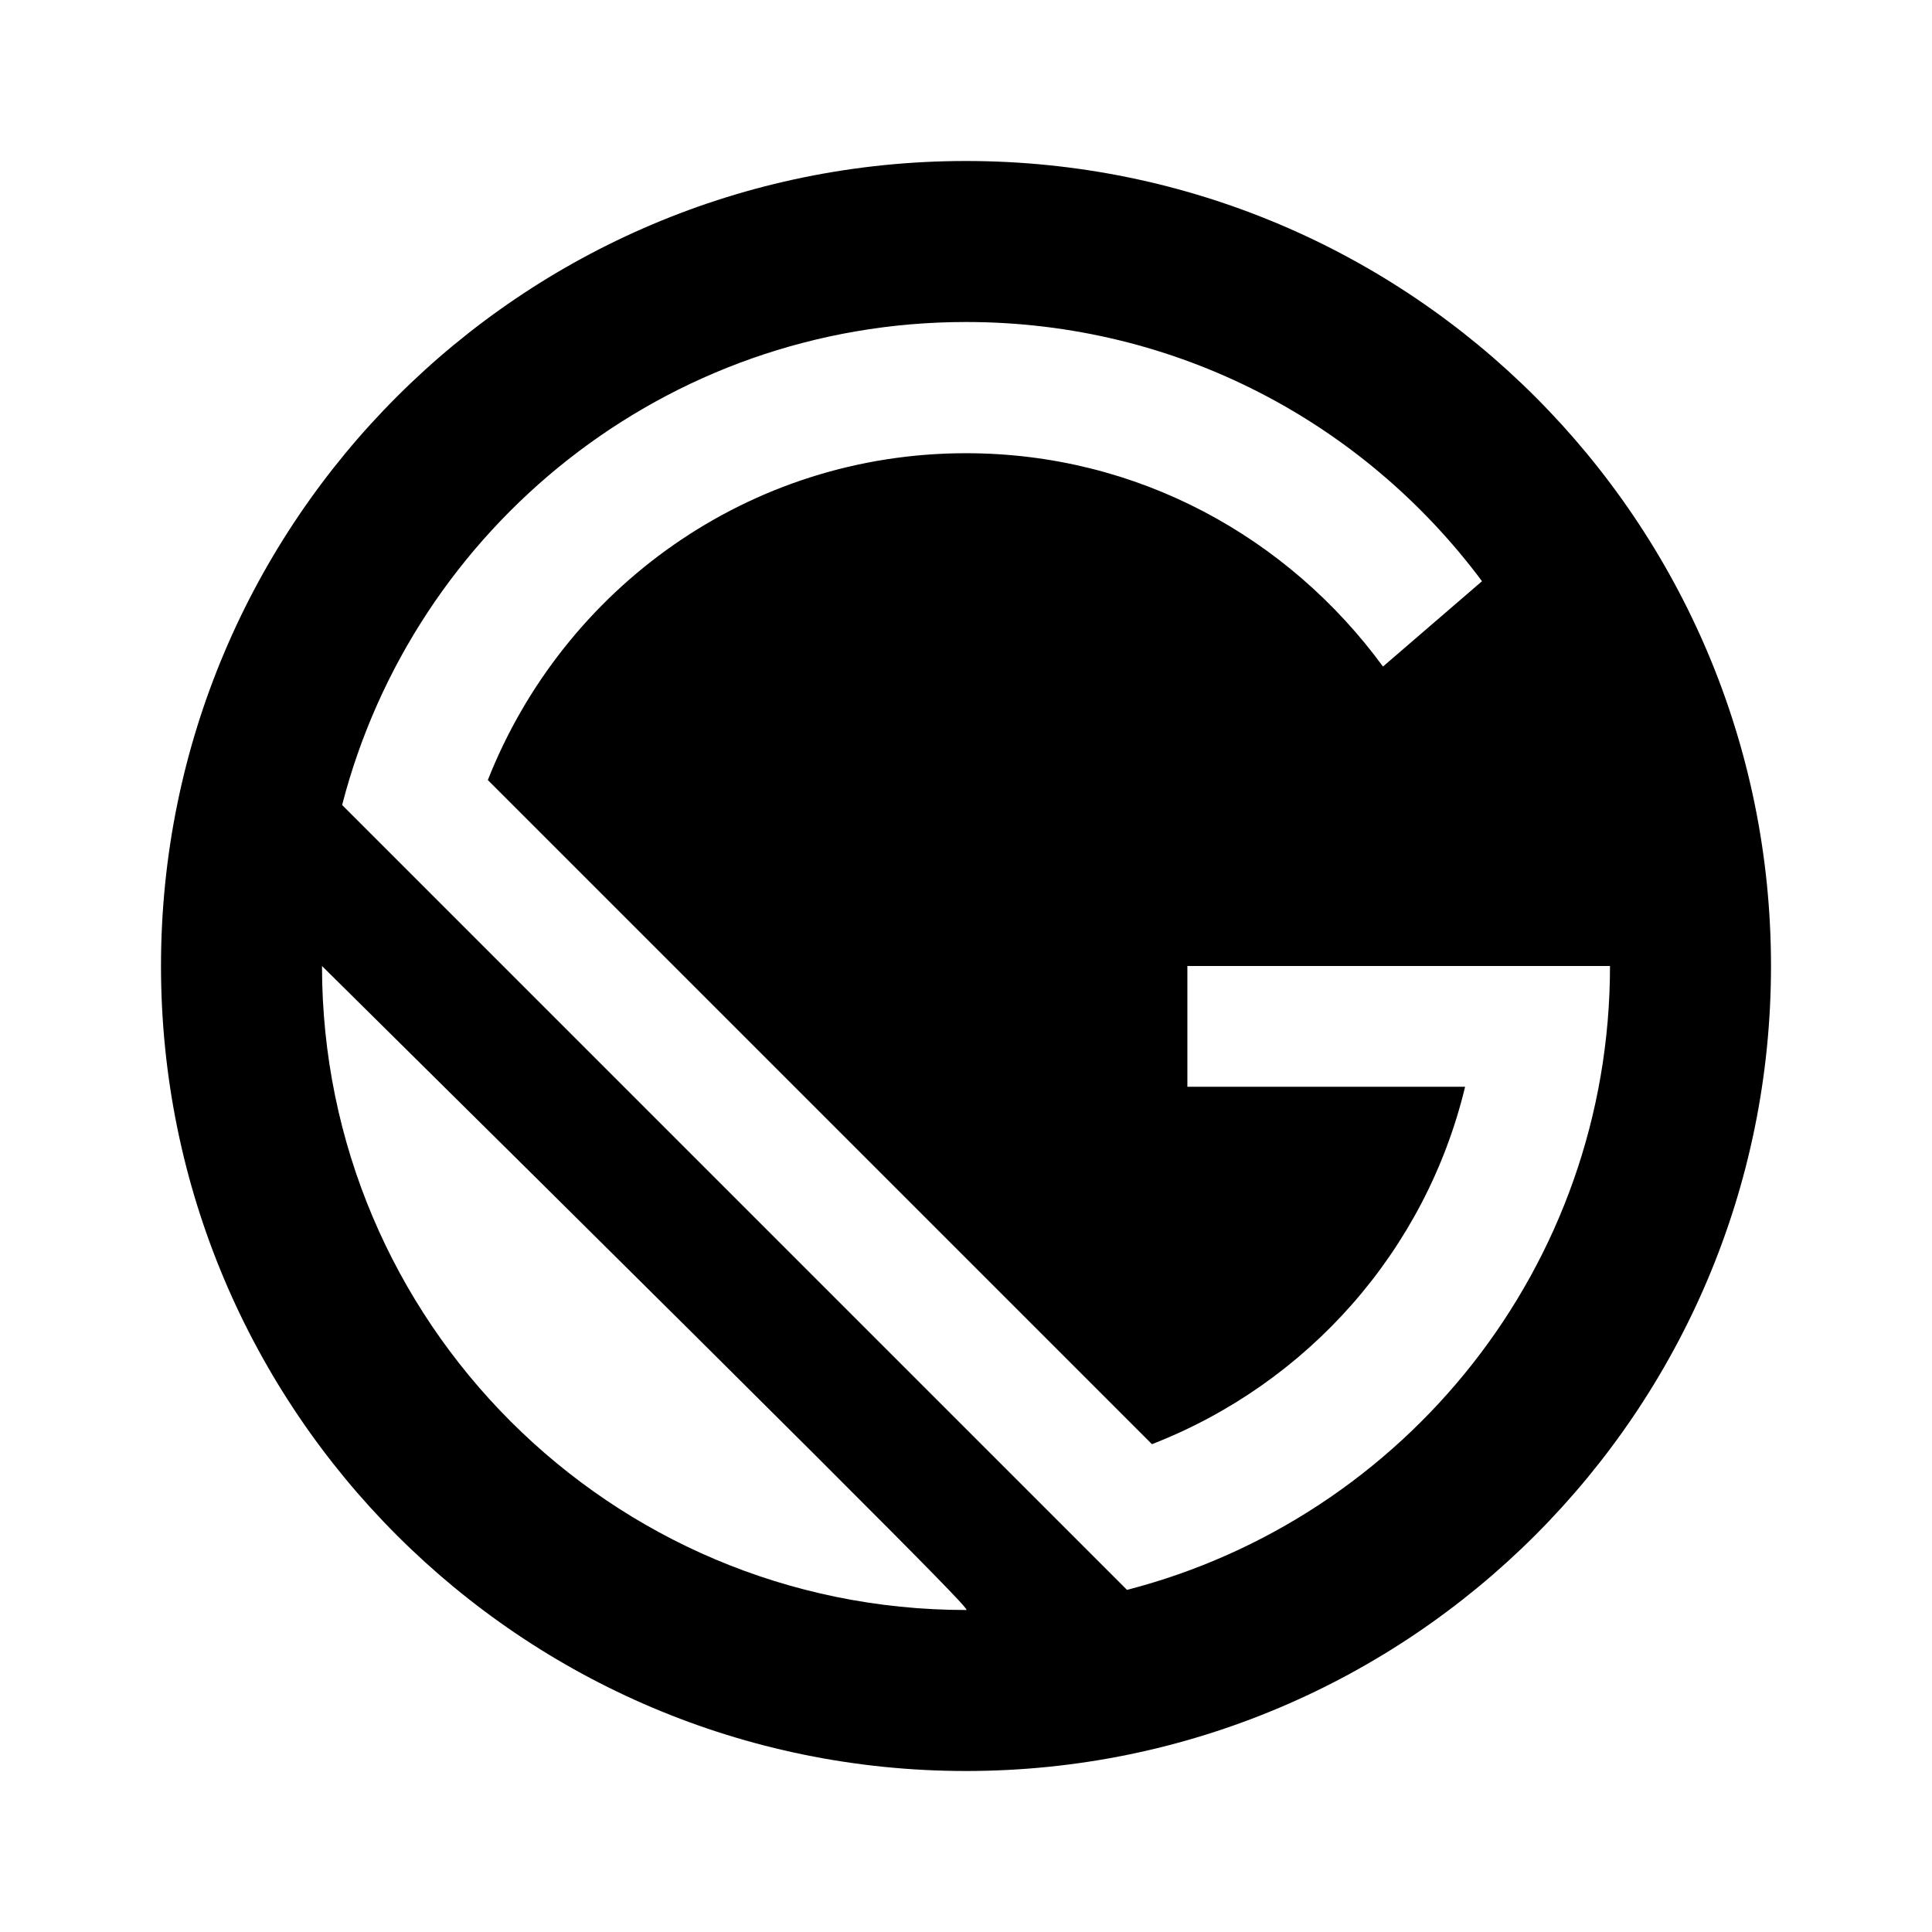
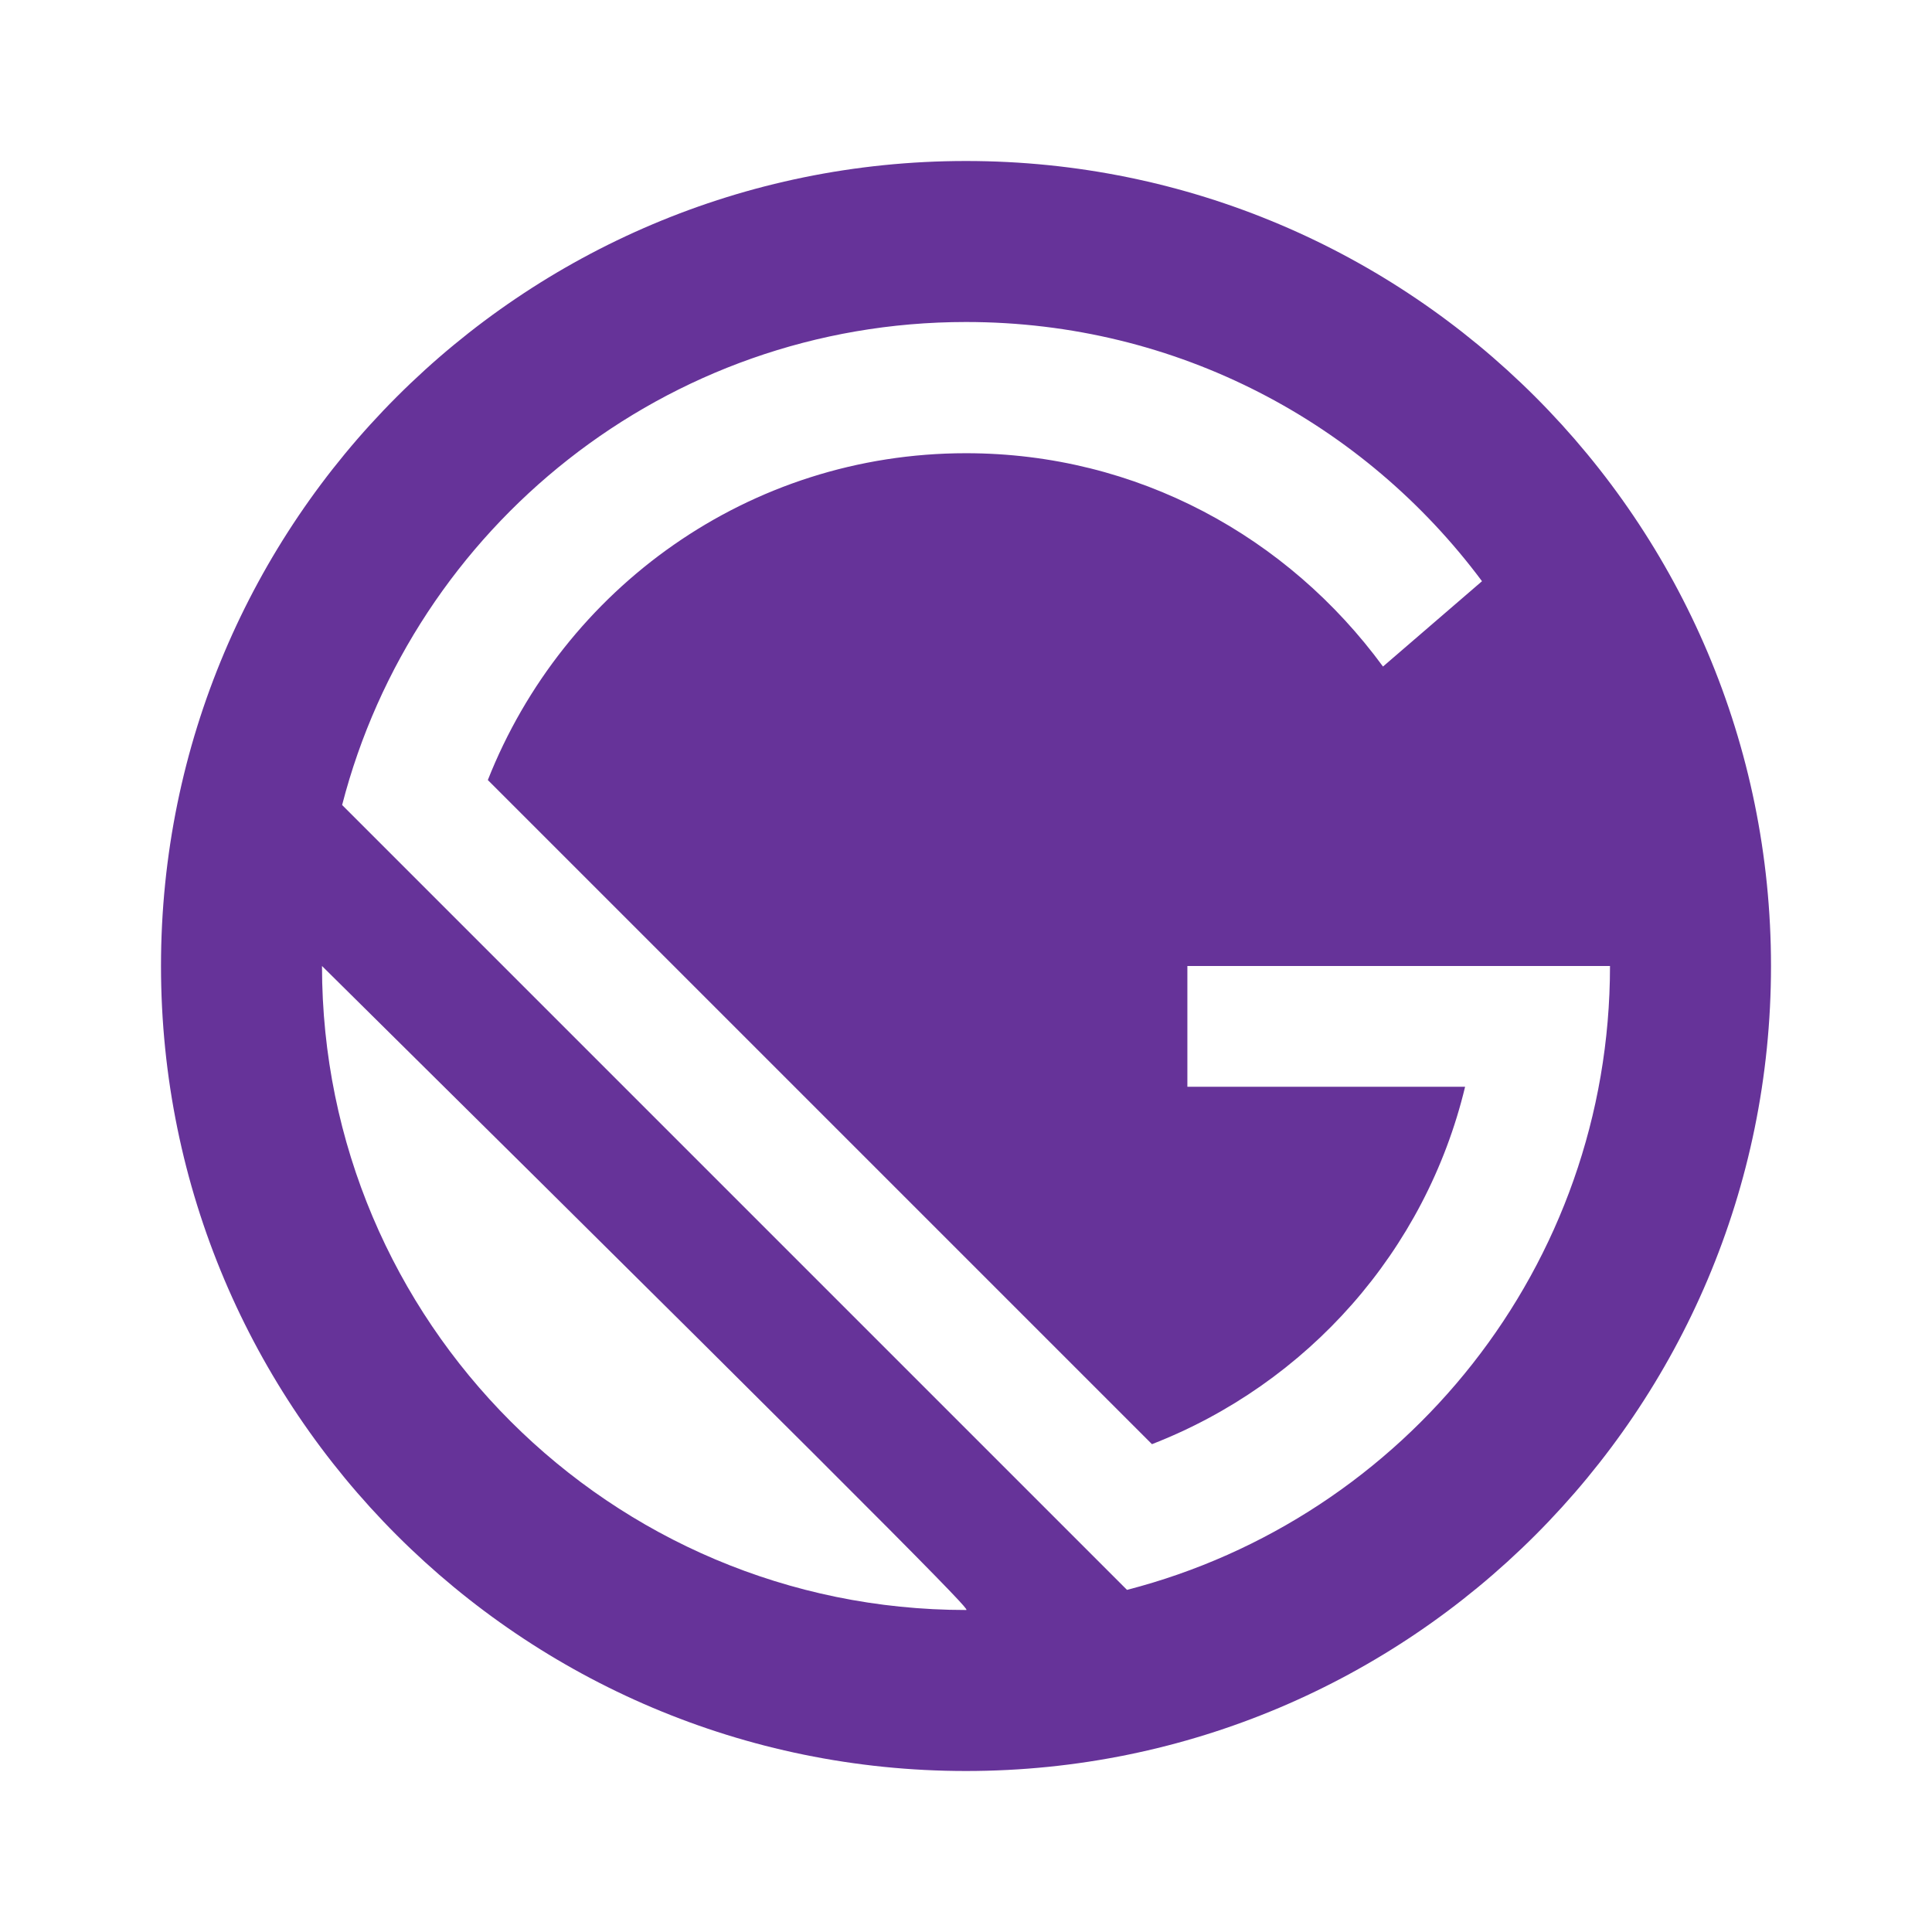
<svg xmlns="http://www.w3.org/2000/svg" version="1.1" width="24" height="24" viewBox="0 0 24 24">
-   <path fill="#000000" d="M12,2A10,10 0 0,1 22,12A10,10 0 0,1 12,22A10,10 0 0,1 2,12A10,10 0 0,1 12,2M12,4C8.27,4 5.14,6.55 4.25,10L14,19.75C17.45,18.86 20,15.73 20,12H14.75V13.5H18.2C17.71,15.54 16.24,17.19 14.31,17.94L6.06,9.69C7,7.31 9.3,5.63 12,5.63C14.13,5.63 16,6.67 17.18,8.28L18.41,7.22C16.95,5.26 14.63,4 12,4M4,12A8,8 0 0,0 12,20C12.04,20 12.09,20 4,12Z" />
+   <path fill="#663399" d="M12,2A10,10 0 0,1 22,12A10,10 0 0,1 12,22A10,10 0 0,1 2,12A10,10 0 0,1 12,2M12,4C8.27,4 5.14,6.55 4.25,10L14,19.75C17.45,18.86 20,15.73 20,12H14.75V13.5H18.2C17.71,15.54 16.24,17.19 14.31,17.94L6.06,9.69C7,7.31 9.3,5.63 12,5.63C14.13,5.63 16,6.67 17.18,8.28L18.41,7.22C16.95,5.26 14.63,4 12,4M4,12A8,8 0 0,0 12,20C12.04,20 12.09,20 4,12Z" />
</svg>
